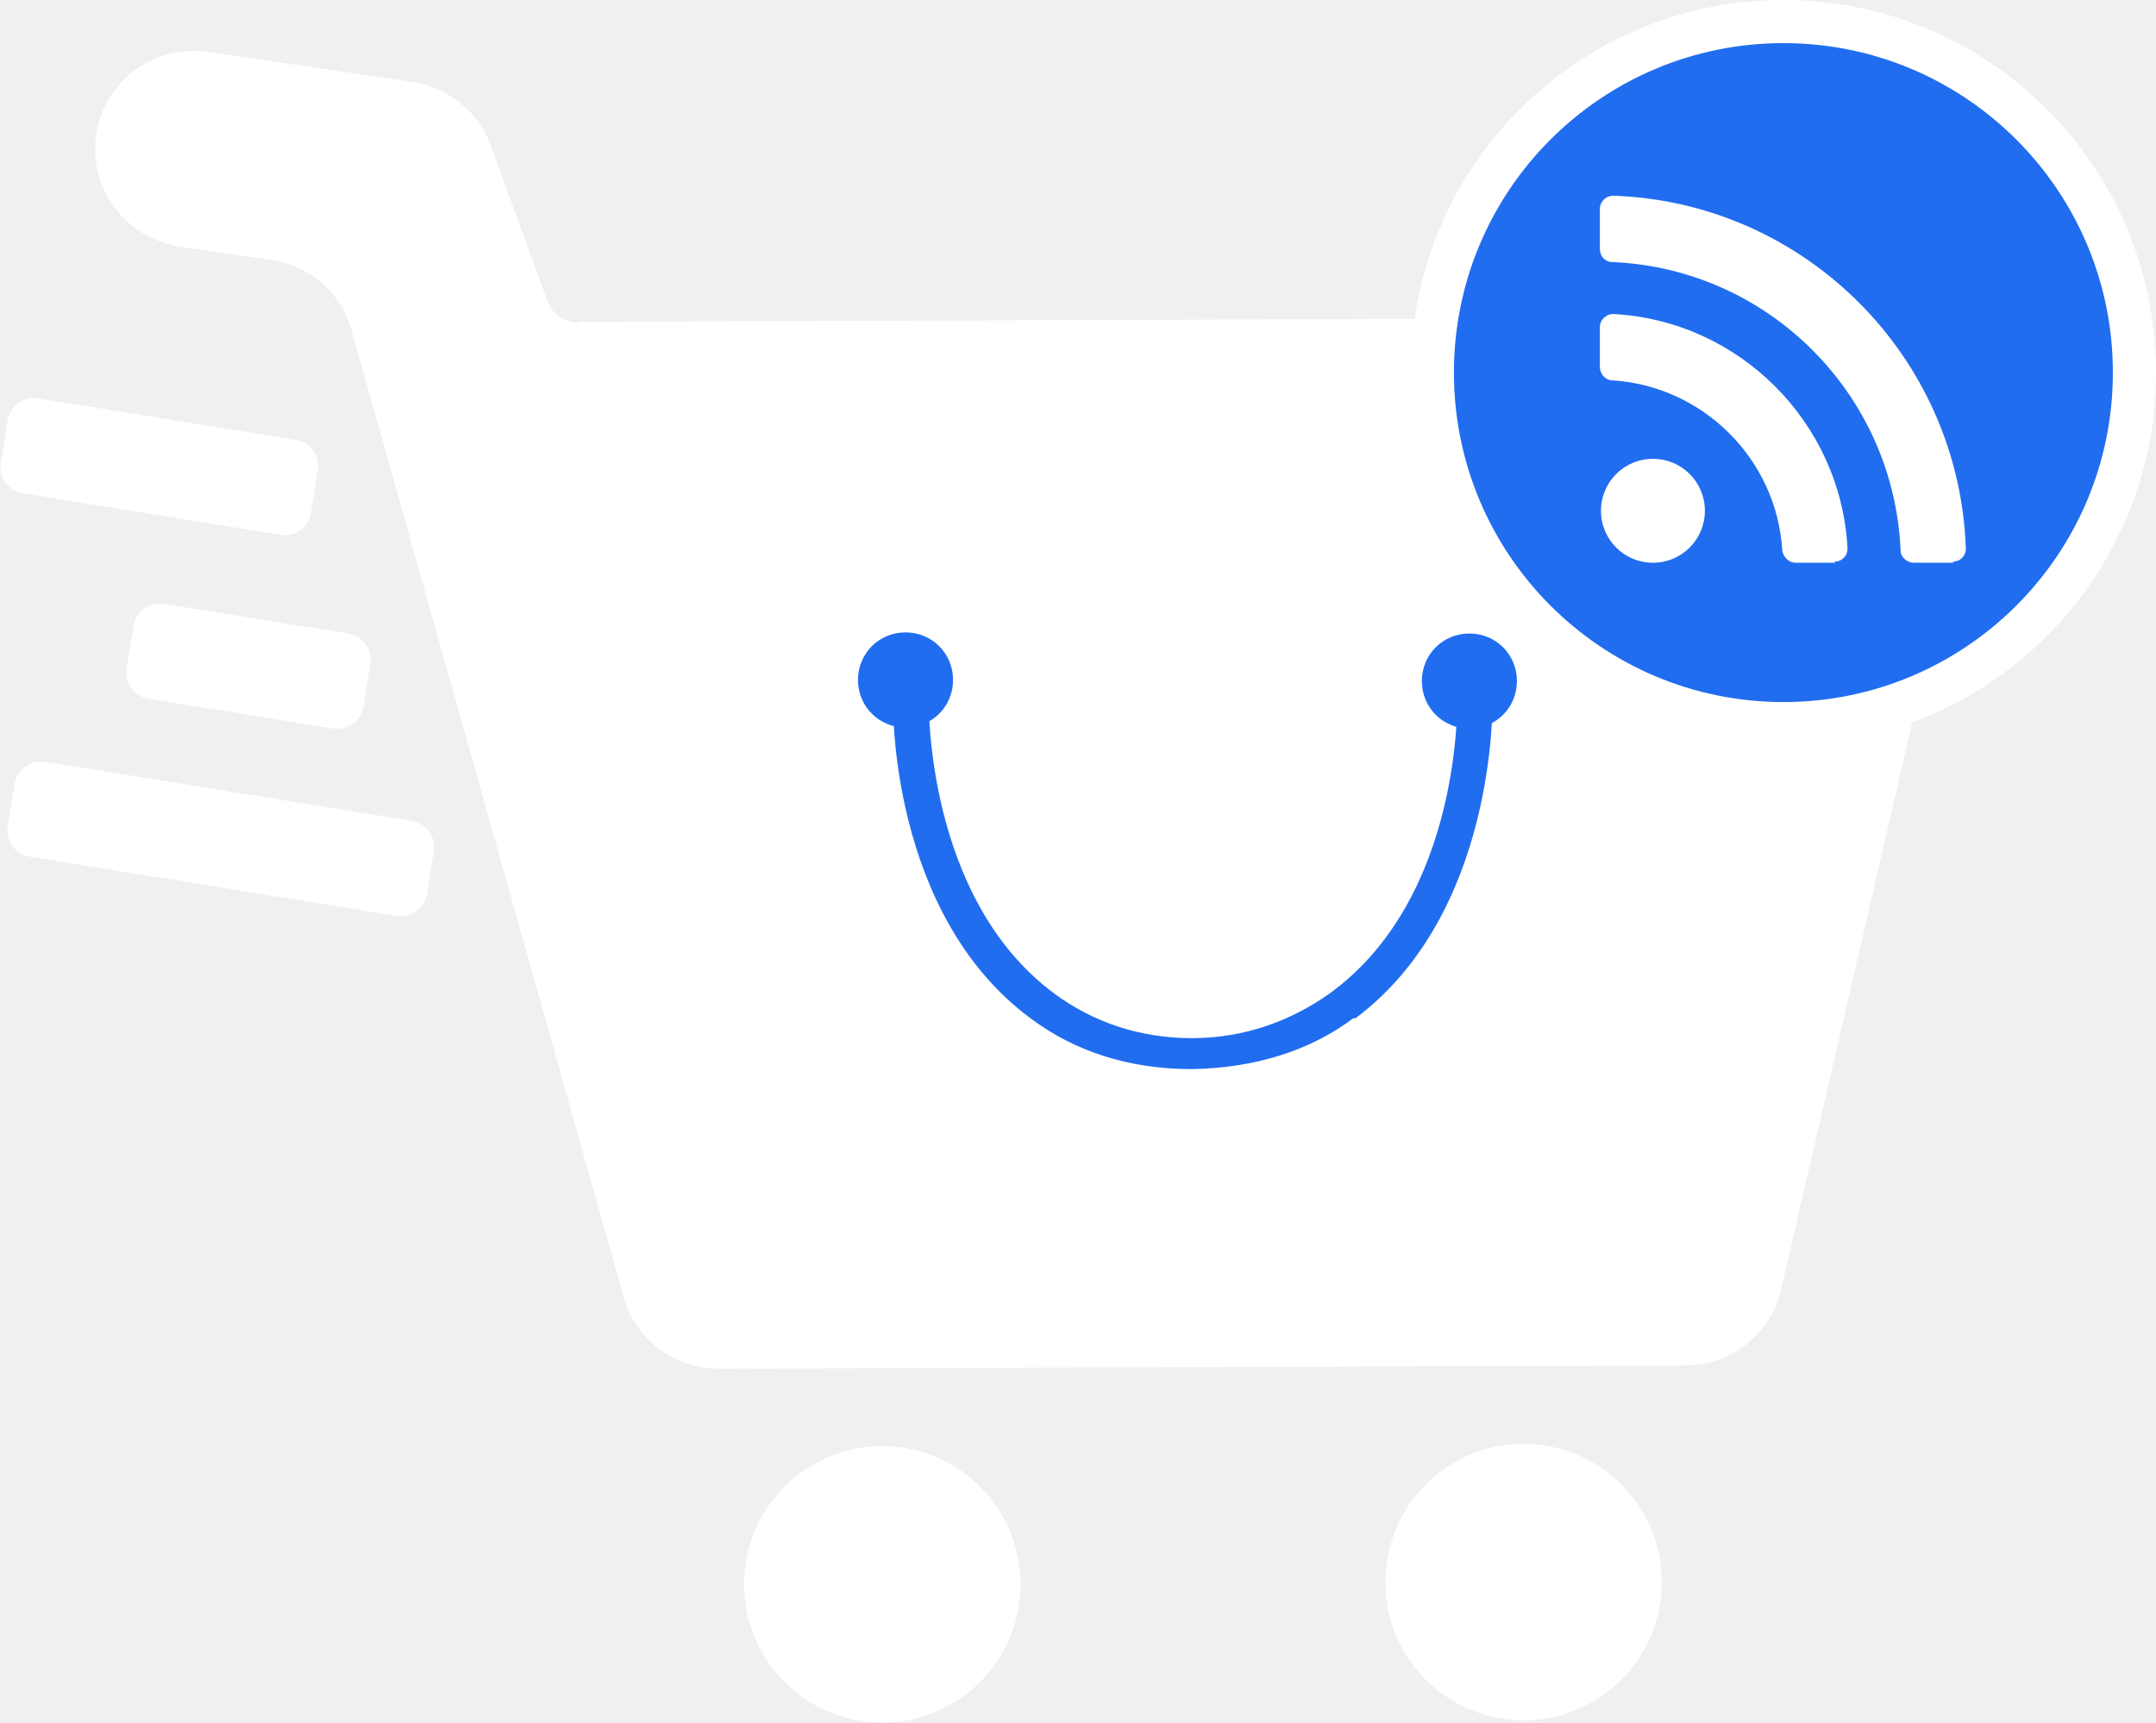
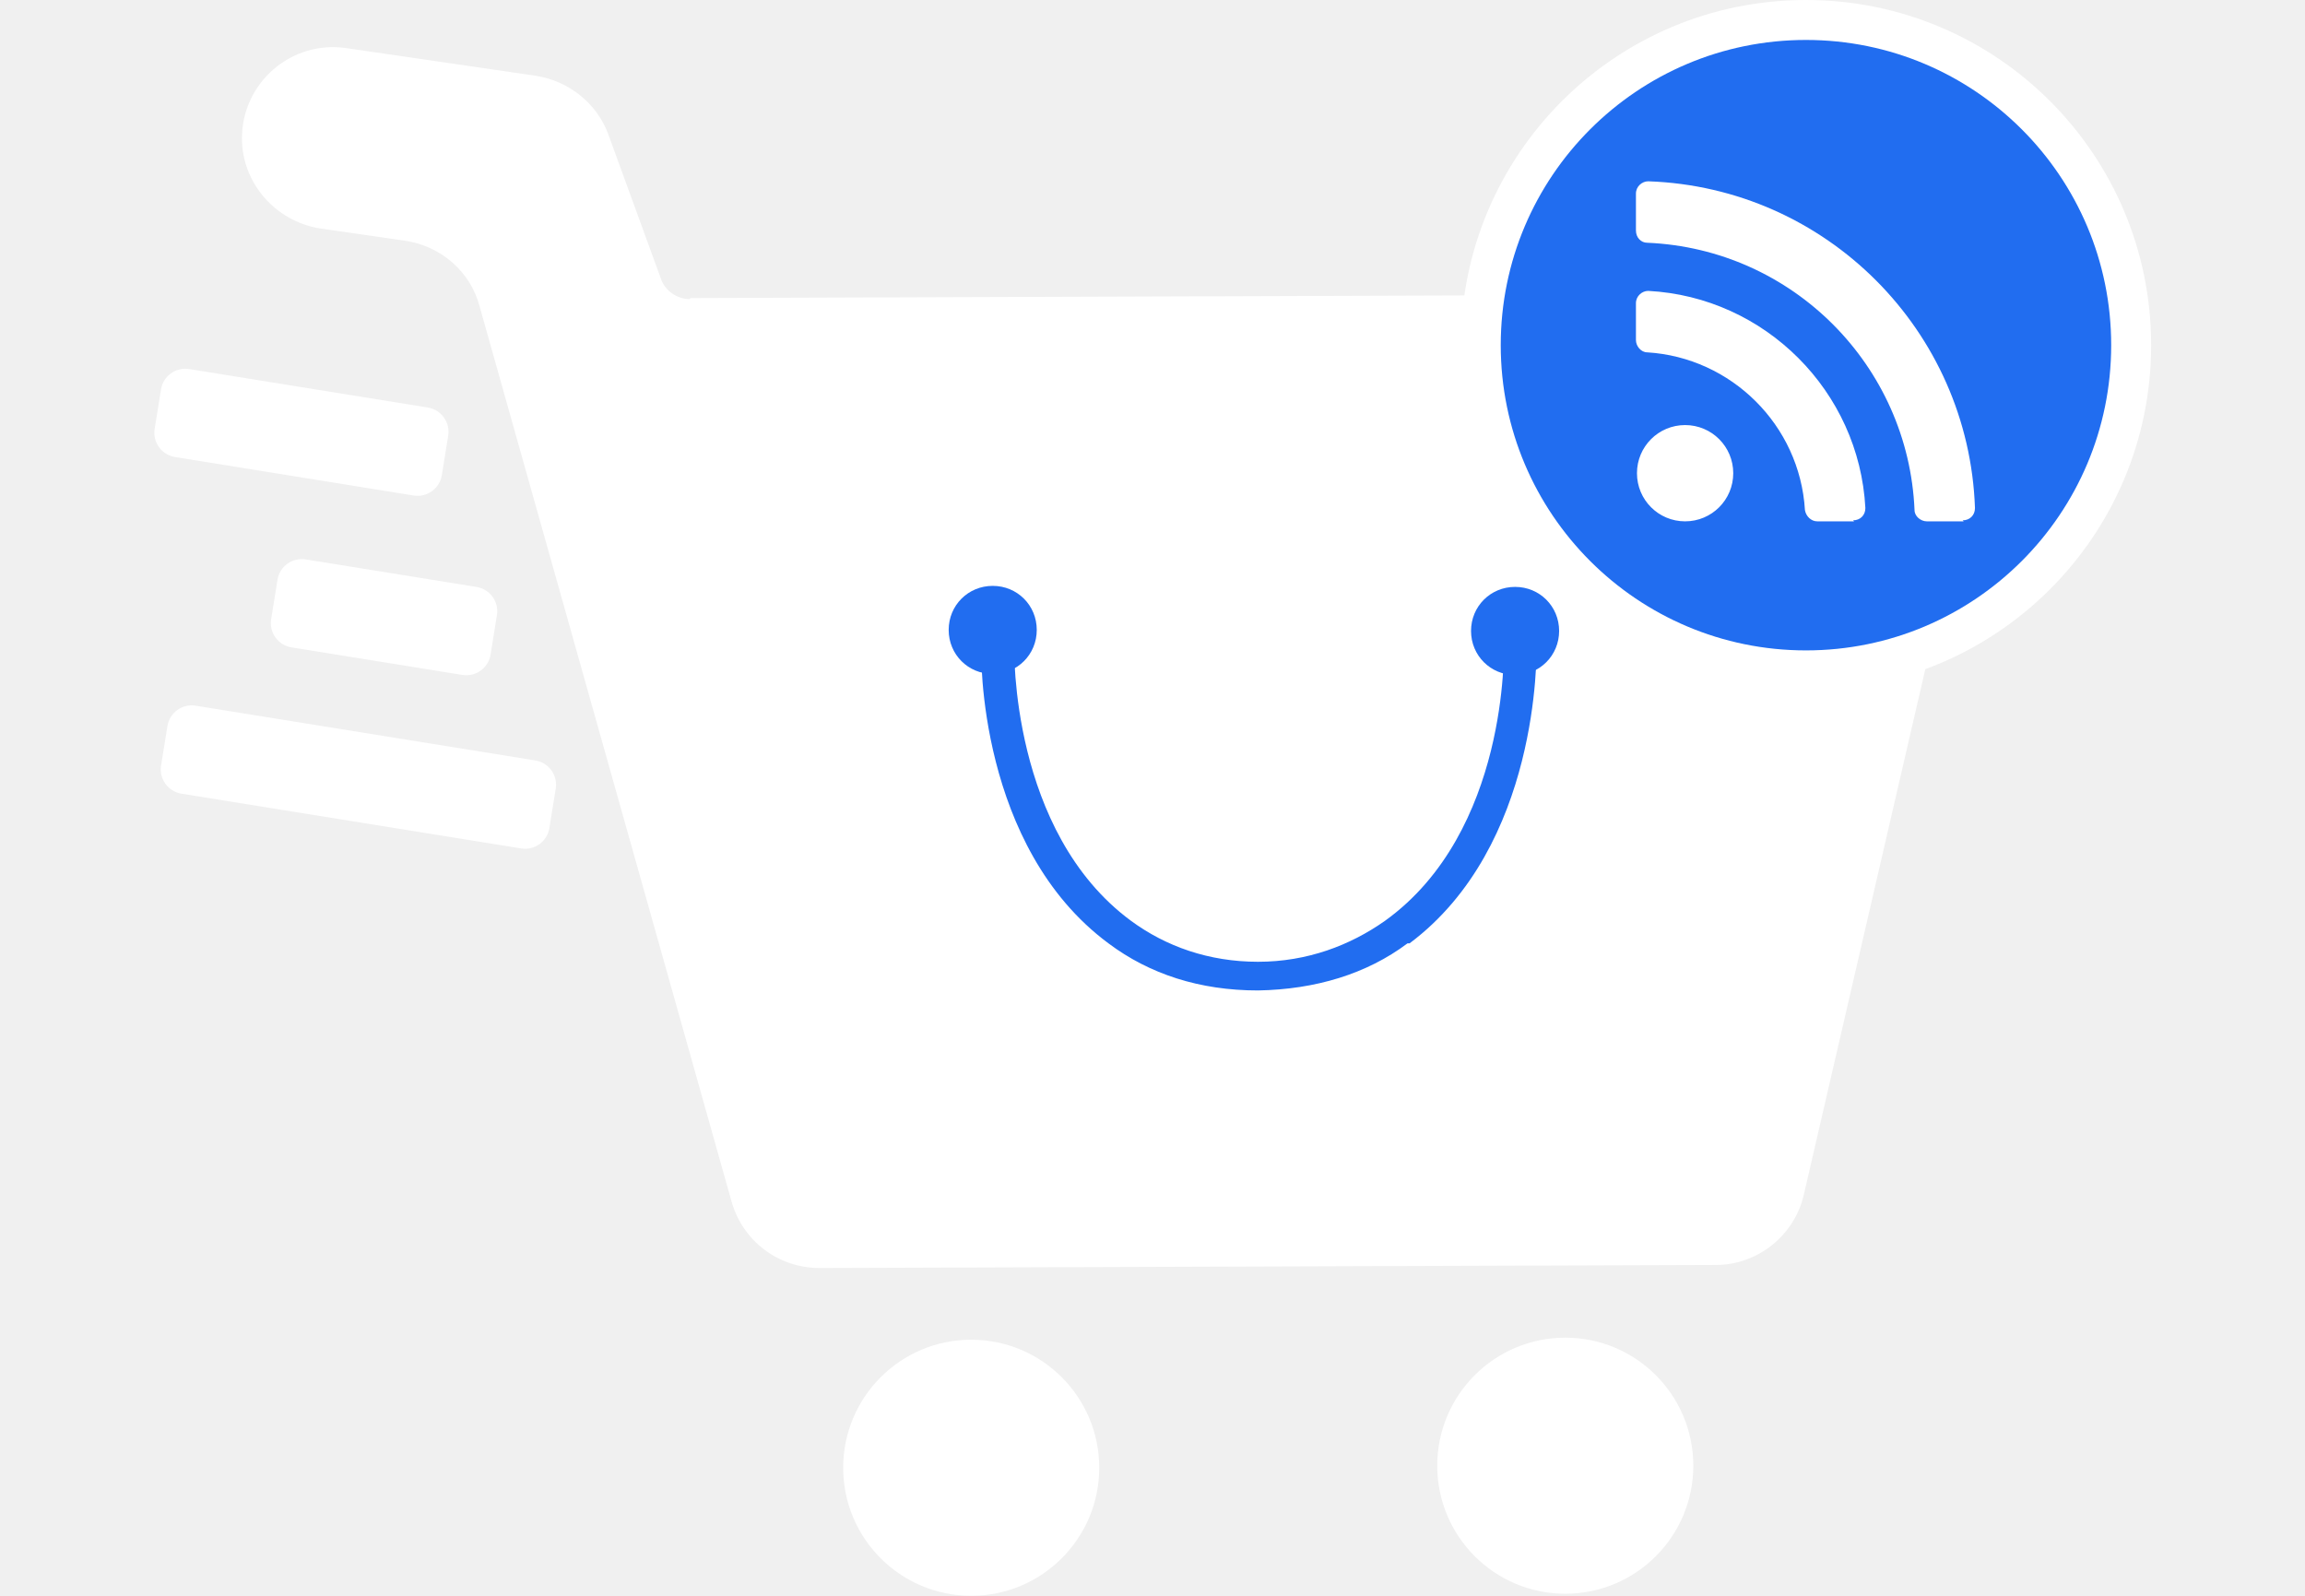
- <svg xmlns="http://www.w3.org/2000/svg" id="Layer_1" viewBox="0 0 19.5 15.58">
+ <svg xmlns="http://www.w3.org/2000/svg" id="Layer_1" viewBox="0 0 19.5 15.58" width="26" height="18">
  <defs>
    <style>.cls-1{fill:#fff;}.cls-2{fill:#216df0;}</style>
  </defs>
  <path class="cls-1" d="M5.24,2.91l11.78-.04c.57,0,1,.53,.87,1.09l-1.78,7.7c-.09,.4-.45,.69-.86,.69l-8.75,.03c-.4,0-.75-.26-.86-.65L3.18,2.99c-.09-.34-.38-.59-.73-.64l-.83-.12c-.43-.07-.76-.44-.76-.88h0c0-.54,.48-.96,1.02-.88l1.85,.27c.32,.05,.6,.27,.71,.58l.51,1.4c.04,.12,.16,.2,.28,.2Z" />
  <circle class="cls-1" cx="7.98" cy="14.33" r="1.25" />
  <circle class="cls-1" cx="13.78" cy="14.31" r="1.25" />
  <rect class="cls-1" x=".02" y="3.78" width="2.84" height=".87" rx=".24" ry=".24" transform="translate(.69 -.17) rotate(9.16)" />
  <rect class="cls-1" x="1.16" y="5.59" width="2.17" height=".87" rx=".24" ry=".24" transform="translate(.99 -.28) rotate(9.16)" />
  <rect class="cls-1" x=".08" y="7.15" width="3.84" height=".87" rx=".24" ry=".24" transform="translate(1.23 -.22) rotate(9.16)" />
  <g>
    <g>
      <path class="cls-2" d="M13.72,6.16c0,.24-.19,.43-.43,.43-.24,0-.43-.19-.43-.43,0-.24,.19-.43,.43-.43,.24,0,.43,.19,.43,.43Z" />
      <path class="cls-2" d="M8.62,6.15c0,.24-.19,.43-.43,.43-.24,0-.43-.19-.43-.43,0-.24,.19-.43,.43-.43,.24,0,.43,.19,.43,.43Z" />
    </g>
    <path class="cls-2" d="M12.24,9.21c-.4,.3-.9,.45-1.46,.46-.57,0-1.06-.16-1.46-.46-1.27-.94-1.25-2.82-1.24-2.91,0-.06,.07-.11,.16-.11h0c.09,0,.16,.05,.16,.12,0,.02-.04,1.81,1.14,2.68,.34,.25,.76,.4,1.24,.4,.48,0,.9-.16,1.24-.4,1.21-.87,1.16-2.66,1.16-2.68,0-.06,.07-.12,.16-.12h0c.09,0,.16,.05,.16,.11,0,.09,.03,1.96-1.24,2.91Z" />
  </g>
  <circle class="cls-1" cx="16.13" cy="3.37" r="3.37" />
  <circle class="cls-2" cx="16.13" cy="3.37" r="2.98" />
  <path class="cls-1" d="M17.67,5.09h-.36c-.06,0-.12-.05-.12-.11-.06-1.41-1.19-2.55-2.61-2.61-.06,0-.11-.05-.11-.12v-.36c0-.07,.06-.12,.12-.12,1.74,.06,3.13,1.46,3.19,3.19,0,.07-.05,.12-.12,.12Zm-1.07,0h-.36c-.06,0-.11-.05-.12-.11-.05-.83-.72-1.49-1.54-1.54-.06,0-.11-.06-.11-.12v-.36c0-.07,.06-.12,.12-.12,1.14,.06,2.06,.98,2.12,2.12,0,.07-.05,.12-.12,.12Zm-1.65,0c-.26,0-.47-.21-.47-.47s.21-.47,.47-.47,.47,.21,.47,.47-.21,.47-.47,.47Z" />
</svg>
